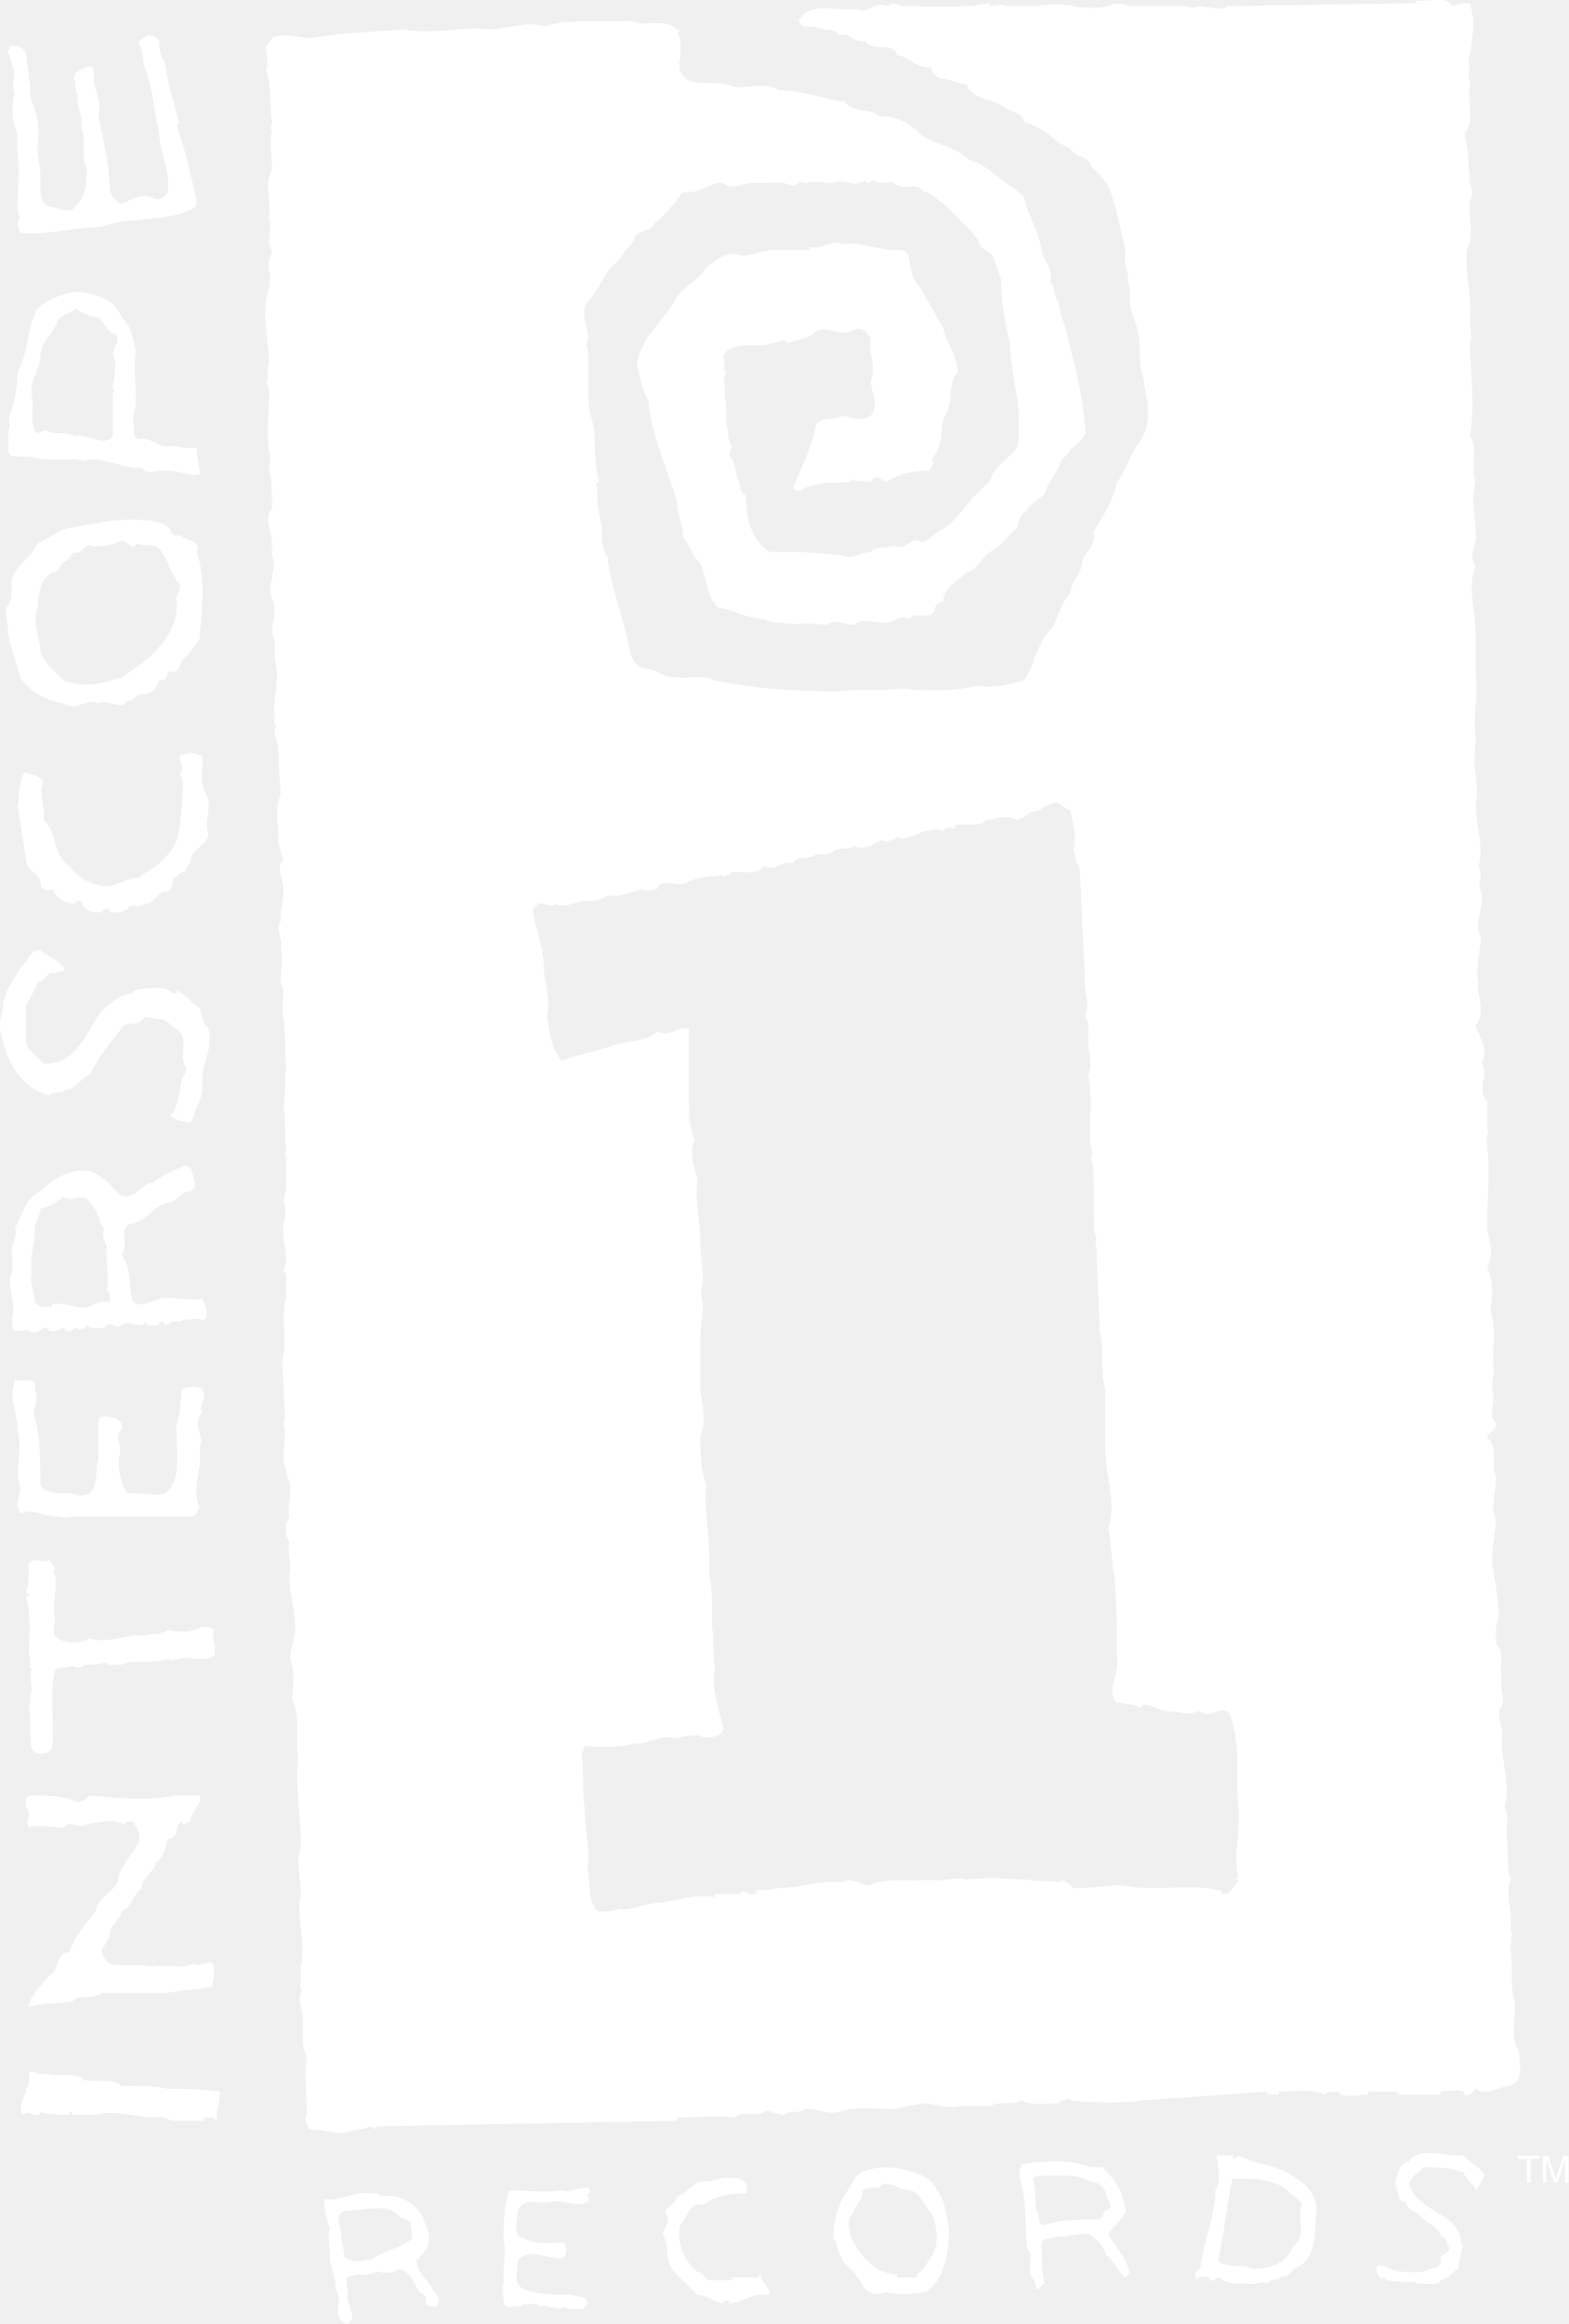
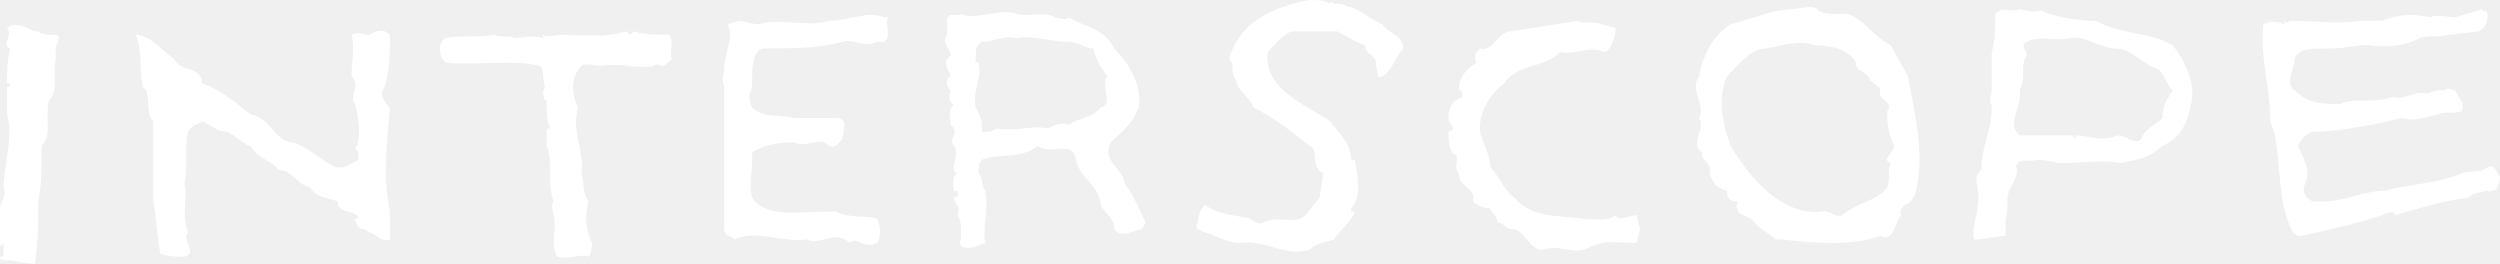
- <svg xmlns="http://www.w3.org/2000/svg" id="Layer_1" version="1.1" viewBox="0 0 270 400">
+ <svg xmlns="http://www.w3.org/2000/svg" id="Layer_1" version="1.1" viewBox="0 0 358.91 37.87">
  <defs>
    <style>
      .st0 {
        fill: #fff;
      }
    </style>
  </defs>
-   <g id="g54">
-     <g id="g35">
-       <path id="path10" class="st0" d="M61.25,391.49h-.49.49ZM122.52,326.51h-.49.49ZM126.49,325.52h-.49.49ZM70.72,385.5c.51-.51,0-2.01,0-2.5,0-1-.99-1-1.99-1.51-2-2.49-5.97-.98-8.96-.98-1,0-1.49.48-1.49,1.49s.49,2.01.49,2.98.51,2.52.51,3.5c1,.51,1.97,1.01,3.48.51h1c2-1.49,4.97-2.01,6.96-3.5M160.36,380.99c-1.47-1.49-1.97-3.98-3.96-3.98-1.5,0-2.5-1.51-4.5-1.01-.49.51-.49,0-.49.51-1.02,0-2,0-3,.5.5,1.48-1.5,2.49-1.5,3.98-1.49,1.01-.49,2.5-.49,4,1.49,3,3.97,6.5,8.47,6.5h-.5v.51h3.48v-.51h-.49c1,0,1.99-1.49,2.5-2.49,1.97-2.01,1.49-6,.47-8.01M18.92,224.03c0-1.01,0-1.51-.49-2.02.49-2.98-.49-4.97,0-7.48-.49-.99-1-1.99-.49-3-1-.99-1-3.5-2.5-4.49-.5-2.01-2.98,0-4.49-1-1.5,1-1.99,1.51-3.99,1.99,0,1.01-.97,2.51-.97,3.5,0,3-1,5.01-.51,7.5-.49,2.01.51,2.98.51,5.01.97,1.49,1.97.5,2.97,1.01v-.51c1.99-.5,3.49.51,5.48.51,1.5,0,1.99-1.01,3.5-1.01h.97ZM190.25,377.01c-.49-.5-1-1.51-2.49-1.51-2.49-1.49-5.98-1-9.47-1h.51c-.51,0-1,.48-1,.48.49,2.02.49,4.01.49,5.52,1,.48,0,2.49,1.5,2.49,2.49-1,6.48-1,9.45-1,.51,0,.51-1.01,1-1.49,2-.51,0-2.02,0-3.5M224.13,379.5c0-.5-1.99-1.99-2.49-2.49-2.5-2.02-5.49-2.02-8.48-2.02h.5-1.5c-.97,4.01-1.49,10-2.49,14.02,1,1.51,3.99.5,5.97,1.51,3.01,0,6-1.01,6.98-4.01,2.5-1.51.49-5.01,1.5-7M30.87,100.56c-1.97-2.5-1.97-4.99-3.97-6.5-1.5-.5-2.49,0-3.5-.5-.49,1.49-1.49-.51-2.48-.51-2,1.01-3.49,1.01-4.97,1.01-1.5-1.01-1.5,1.51-2.99,1-.5,0-1,.99-1.5,1.49-1.49.51-.98,2.01-2.49,2.01-2,.99-2.49,4-2.49,6-1,2.49.49,5.49.49,7.5.51,2.01,2.49,3.5,3.99,5.01,3.49,1.49,6.99.5,9.96-.51,4.98-3,9.96-7.5,9.47-12.99-.5-1.01.99-2.01.49-3M213.16,323.51c-1,0,0-.51,0-.51-1-3.98.5-7.98,0-11.97-.49-4.51.5-11.01-1.49-16-1-1.49-2.49,0-3.97,0-.5,0-1.02-.5-1.5-.5-1,.5-2.49.5-3.99,0-1.98.5-3.99-1.51-5.96-1h.49c-.49.5-1,.5-1,0l-3.48-.51c-2-1.97.5-4.99,0-7.5,0-5.49,0-9.98-.5-14.51-.5-2.98-.5-5.99-.99-7.96,1.49-4.53-.51-9.02-.51-14.01v-9.98c-1-3.02,0-6.52-1-10.02,0-4.49-.49-10-.49-14.5-.5-.48,0-1.51,0-1.51-.5-.98-.5-1.99-.5-2.98v-6.5c0-.5-.5-.5,0-.5,0-1.01,0-2.51-.5-3.5,0-.5.5-1.01,0-1.99v-.51c-.49-3.48.5-8.01-.49-11.99.98-2.01,0-4.01,0-6,0-1.49.49-2.98-.5-4,.99-2.49-.5-5.01,0-7.5-.5-5.49-.5-12.51-1-18.49-1-1.01-.5-2.01-1-2.5.5-2.5,0-4.51-.49-7l-2.5-1.51c-1.49.5-2.49,1.01-2.97,1.51-2,0-2.49,1.51-3.99,1.51-1.49-1.03-3.49,0-4.97,0-1.5,1.49-3.48.5-5.49.98v.51c-.49,0-1.49-.51-1.97.5-.51-.5-2.02,0-2.02-.5v.5c-1.97-.5-3.96,1.99-5.96.99-.5.51-1.98,1-2.49.51-1.5.48-2.99,1.99-4.99.99-.49,1-2.49,0-3.48,1-.5.5-2,.5-2.99.5-.98,1-2.98,0-3.99,1.51-1.98-.51-2.98,1.48-4.97.5-1,1.49-3.49.98-5.48.98-.49.51-1.49,1.03-2,.51-.49.51-1.97,0-2.97.51-2.01,0-2.99,1.49-4.98,1-1,0-2.49-.52-3,.98-.5,0-1.49.51-2.48,0-2,.51-3.99,1.51-5.97,1.01-1,.99-2.5.99-3.99.99s-3.48,1.49-4.98.51c-.98.98-2-.51-3,0,0,0-.49.5-.99.98.5,3.52,1.99,6.5,1.99,10.5-.49,0,.5.51,0,.51.5,2.49,1.02,5.51.5,7.5.51,2.5.51,5.01,2.49,7.51,2.49-1.01,5.97-1.53,8.48-2.5,2.48-1.01,5.98-.51,7.96-2.5,2.49,1,3.49-1.01,5.49-.51v11.99c0,2.01,0,5.01.98,7.01-.98,2.49,0,5.01.49,7-.49,4,.51,7.5.51,11.01,0,2.99,1,5.99,0,8.47,1,3,0,4.49,0,7.5v9.5c.5,3,1,5.51,0,7.51,0,2.49,0,5.99,1,8.49-.5,3.5.5,7.98.5,11.49v3.98c.49,2.02.49,3.52.49,5.03v4c.5,2.49,0,5.01.5,7-.5,4.01.5,6.5,1.5,10.5-.51,1.49-2,1.49-3.49,1.49-1.5-1.01-4.49.5-5.98,0-2.5,0-4.48,1.51-5.99,1-2.48,1.01-5.96.51-8.45.51,0,.5-.51.99-.51,1.99.51,2.5,0,6,.51,8.51,0,4,1,7,.5,10.48.5,2.51,0,6.5,1.99,7.51.5,0,2.49,0,3.49-.5,1.99.5,3.99-1,6.98-1,3.48-.51,5.46-1.51,9.45-1.01v-.5h4.5v-.5q1,0,1.49.5h-.49,1.49v-.5c1-.5,2.5,0,3.48-.5,3.99,0,7.96-1.51,11.47-1.01,1.49-1.01,3.48.51,4.48.51,3.49-1.53,6.98-.51,10.47-1.01,1.49.5,4.46-.51,6.48,0,3.96-.51,7.47,0,10.44,0,1.49.5,3.49,0,5.48.5.51-1.01,2,.51,2.49,1.01,2.99,0,5.99-.5,8.47-.5,4.5.99,9.96,0,14.95.5l2,.5v.5h1c.49-.5,1.49-1.49,1.98-2.5M19.92,67.06h-.49c0-1.99.99-4,0-5.99,0-1.49,1.49-2.5.49-3.5-1.49-.51-1.97-2.01-2.97-3-1.5,0-2.5-.5-3.99-1.49-1,.99-2,.99-2.99,1.97-.51,2.01-3,4.01-3,6.02,0,2.49-1.97,4.49-1.49,6.98.51,2.01-.49,4.01.51,6,.49,1.01.97,0,1.97,0,1.49,1.01,2.99,0,4.99,1.01,1.99-.51,4.99,1.99,6.48,0v-7.51l.49-.5ZM37.85,360.01c0,1.49-.5,2.98-.5,3.98,0,.5,0,1.01-.5,1.01v-.51h-1.99l.49.51h-5.46c-.99,0-1.5-1.01-2.99-.51-2.99,0-7.47-1.49-10.47-.5h-3.97s0-.48-.5-.48v.48c-1.49,0-3.48,0-4.99-.48-.49,1.49-1.97-.51-2.97.48-.99-1,0-3,.5-3.98v-.51c.5-.48.5-1.49.5-2.5s1.49,0,1.97,0h1.51c2.48.51,4.48-.48,5.96,1.01,2.5.5,4.99-.5,6.48,1.01,3.5,0,5.48,0,7.98.48,2.99,0,5.97,0,8.96.51M75.2,397.02c-.5,0-1.5,0-1.98-.51.49-1.51-.51-1.51-1.02-2.01-.97-1.49-1.49-3.5-3.48-3.98-.5,0-1,.98-2,.48,0,.5-.97,0-1.97,0-.5.5-2,.5-3.5.5-.49.51-.98,0-1.49.51-.49,1,.51,2.49,0,2.98,0,2.02,2,4,0,5.01-2.99-1.01-.49-4.01-1.99-6,0-2.51-1-4-1-6,0-1.49-.49-3,0-4.49-.49-1-.98-3.5-.98-5.01,2.97.51,4.97-1.48,7.96-.98h1.49v.5c3.49-.5,5.99,1,7.48,3.48.51,1.51,1.5,3,.99,4.51,0,1-.99,1.99-1.99,3,0,1.99,1.5,3,2.5,4.49.49,1.49,1.97,1.49.98,3.52M36.85,338.52c0,.98,0,2.49-.49,3.48-2.99.51-4.99.51-7.47,1.01h-11.47c-1,1-2.99.48-4.48,1l-.5.5c-2.5.51-4.98,0-7.47,1,0-2.01,2.49-3.98,3.49-5.49,1.99-1.01.97-4.01,3.48-4.01,1-2.99,2.99-4.99,4.48-6.98.51-3,3.99-3.5,3.99-6.02.5-1.97,2.49-3.98,3.49-5.99.5-1.51-.51-2.49-1-3.5-.49,0-1.49,0-1.49.5-1.5-.99-4.48-.5-6.48,0-1.5,1.01-2.49-.99-3.99.51-1.99,0-3.99-.51-5.96,0-.5-1.01,0-1.51,0-2.52-.5-.98-1-1.97,0-2.99,2.49,0,5.96,0,7.96,1.01,1,.48,1.99-.51,2.49-1.01,5.48.5,9.95,1.01,14.95,0h3.99c.49,1.49-1,2.01-1,2.99-.51.51-.51,1.01-.51,1.01,0,.5-.97.99-1.49.99v-.5c-1.49.5-.5,3.02-2.48,3.02-.51,1.49-.51,2.98-2,3.98-.5,2.01-2.49,2.49-2.49,4.51-1.5.99-1.5,2.98-3.5,4,0,1-1.49,1.99-2,3.48,0,1.51-.97,2.01-1.49,3.5.51.51.51,1.51,1.49,2.01,2,.51,4.99,0,7.48.51,1.99-.51,4.48.48,6.98-.51,1,1,2.99-1.49,3.48.51M101.61,377.01c0,.5-.5.5-.5.5,0,.5.5.98,0,1.49-2,.99-4.49-.51-6.46,0-2.02.5-4.49-1-5.49,1.51,0,1.49-1,3.98.5,4.48,2.49,1.51,4.99,1.01,7.48,1.01.49,1,.49,1.51,0,2.49-.51.51-1.5,0-2.49,0-2.02-.5-3.99-.98-5.49.51,0,1.99-1,4,1,4.99,2.48.99,5.48.99,8.47.99.49.5,2.49,0,2.49,1.51-.5.51-.5.99-1,.99-1-.48-1.98.51-2.97-.48-1.5.99-2.49-.51-4.5,0,0-1.03-1.97,0-2.48-.51,0,.51-1.5.51-2,.51-.98.48-1.49-.51-1.49-1.03,0-1-.5-1.99,0-2.98v-2.01c0-1.99.5-3.48,0-5.49,0-2.5,0-6,1-8.49,2.99,0,5.96.5,8.96,0,1.5.5,3-.5,4.49-.5l.5.5ZM36.85,285.03c-1.99.99-3.99,0-5.98.48,0,0-1.49.51-1.97,0-2.5,1.01-5.5,0-7.98,1.01h-2.49v-.5c-1,.5-2.49.5-3.99.5,0,.5-1,.5-1.49.5,0-.5-1.5,0-2,0s-.99,0-1.5.5c-.97,3.98,0,9.5-.49,13.5l-.49.5c-1,.5-2.49.5-3-.5-.49-2.01,0-4.51-.49-7,.49-1.01,0-2.01.49-2.98,0-.52-.49-2.52,0-4.01h-.49c.49-.5,0-1.99,0-2.5,0-3,.49-6.5-.5-9.5l.5-.5-.5-.5c.5-1.51.5-3.5.5-4.99,1-1.01,1.97,0,3.49-.5.49.5.97,1,.97,1.49-.49.98,0,.98,0,.98.51,2.52-.49,5.03,0,7.53,0,1-.49,2.49,0,2.98,1.5,1.51,3.99,1.51,5.99.5,3.48,1.01,6.47-.99,9.47-.5,1.49-.5,2.48,0,3.99-1,1.97.5,3.97.5,5.96-.5.49,0,1.5,0,1.99.5-.49,1.49.49,2.5,0,4.51M132.5,394.99c-3.5-.5-4.5,1.51-7.49,1.51h.51v-.51h-1.51v.51-.51h.51v.51c-2-.51-2.99-1.51-4.5-1.51-1.47-1.99-4.48-3.5-4.96-5.99-.49-2.01,0-3-1-4.51.51-1.49,1.49-1.99.51-3.5,0-1.49,1.97-1.49,1.97-2.99,2.01-.5,2.99-3.02,5.49-2.5,1.49-.51,5.48-1.49,6.48.5v1.51c-2.99,0-5.49.5-7.48,1.99-2.49-.5-2.49,1.99-3.99,3.5-.5,3,.5,6,2.97,7.99.51,0,1.51,1.01,2.02,1.49h3.97c0-.48-.49-.48-1-.48h5.48s0-.51.51-.51c0,1.51,1.51,2.01,1.51,3.5M34.86,243.02c-2,2.01.49,4.49-.49,6,.49,4-1.51,7.5,0,10.52-.51.46-.51,1.49-1.51,1.49H12.46c-1.5.48-1.5,0-2.5,0-2.49,0-4.49-1.49-6.48-.51l-.49-1.49c0-1,.49-2.01.49-3-1-3,.5-7-.49-10,0-3-1.51-5.49-.51-7.99v-.5c1,.5,3.99-1.01,3.5,1.51.97,1.97-.51,3.48,0,4.99.97,3,.97,7.99.97,11.49.51,1.49,3,1.49,4.49,1.49h1.01c.98.5,1.98.5,2.98,0,1.5-1.49.99-4,1.5-6v-5.99c0-2.01,1.97-.99,2.97-.99.5.5,1.5.99,1,1.99-1.49,1.49.5,3-.5,4.99,0,2.52.5,4.51,1.49,6h1c2,0,3.49.5,5.48,0,2.99-1.99,2-7,2-10.5v-1.49c.99-2.01.49-4.01.99-5.99,1.49-.51,2.49-.51,3.49,0,1,1.97-1,2.98,0,3.98M163.36,383.5c0,3.5-.5,6.5-1.99,8.99-.5.51-1.02,1.51-2,2.01-2.49.5-4.98.5-6.96,0-.99.5-2.5.5-3.5-.5-.5-1-2-3-2.49-3.48-2-1.51-2-3.52-2.99-5.52,0-2.98.99-5.99,2.5-7.98l1.49-2.5c1.99-1.49,3.99-1.49,5.96-1.49,3.01.48,6.49,1,7.98,4,1.49,1.99,1.49,4.48,1.99,6.48M194.24,390.51c.49.48,0,.98-.49,1.49-1.5-1.01-2-3-3.5-4.01,0-1.49-1.99-3-2.97-3.5-2.5,0-3.49.5-5.49.5-.98.51-1.98,0-2.49,1.01,0,3,0,4.51.51,7-.51,0-.51,1-1.5,1,0-.5,0-1-.49-1.99-1.49-1.01.49-3.52-1-5.01-.49-4,0-7-.99-11-.5-1.49-.5-1.99,0-3.5,3.48-.52,7.97-1,11.95.51h2c1.99,1.97,3.48,4,3.99,7.5-.51,1.49-2,2.49-2.99,3.98.99,2.01,2.99,4,3.48,6.02M35.35,227.02c-.49,0-.49.51-.97,0-1.51,0-3,0-3.5.51-1.49-.51-1.49.51-2.49.51,0,0-.49-.51,0-.51h-1v.51c-.49,0-1.99.48-2.48-.51-.5,1.49-2.49-.51-3.99.51-1,.98-2-1.03-2.97.48-1,0-2,.5-3-.48,0,.48-.99.98-1.99.48-.5.5-1.5,1-2,0-.49,0-1.99,1.49-2.99,0-1,0-1.97,1.49-2.97.5h-1.99c-1.51,0-.51-1.49-1-2.01,1-1.97-1-5.99,0-7.99.49-1.49-.51-4,.49-5.49,0-.51.51-1.49,0-2.01,1.5-2.49,1.5-4.99,4.48-6.5,2-1.99,4.99-3.98,8.48-3.5,2.5,1.01,3.48,2.52,4.98,4,2.49,1.51,3.99-1.99,5.97-1.99.99-1,3.5-2.01,5.5-3l.97.51c0,.98,1.51,3,0,3.98-1.99,0-2.48,2.01-3.97,2.01-2.5.51-3.5,3-5.99,3.5-2.99.5-.49,3.52-1.99,5.49,1.99,2.51.99,5.52,1.99,8.01.49.5,1.5.5,2,.5,0-.5,1.99-.5,2.48-1,2.5-.51,5.48.5,7.48,0,.49,1.51,1,1.99.49,3.48M209.18,392.49h-.98v-.48h.98v.48ZM226.62,380.51c-.51,2.98.49,8.49-3.99,10-.49.98-1.49,1.49-2.49,1.49v.48c-.5-.48-1.49,0-1.99.51-1.49-.51-2,.5-3.49,0h-2.5c-.49,0-1.49-.51-1.97-.51v-.48c-1.5.48-2.49-.51-3.99,0v.48c-.51-.48-.51-1-.51-1,0-.5,1-.98,1-1.49.51-4.49,2.5-8.51,2.5-12.99,1-1.51.49-3,.49-4s-.49-2.02,0-2.02h3q-.51,0-.51.51h.51l.49-.51c2.99,1.51,5.49,1.51,8.48,3.02,2.49,1.49,4.97,3,4.97,6.5M35.86,177.03c.99,4-1.49,6-1,10.02,0,1.97-1,3-1.49,4.97-.51,1.01-.51,1.53-1.49,1.01-1.02,0-2-.5-2.5-1.01,1.49-1.97,1.49-4.49,1.99-6.48.51-.5,1-1.49.51-1.99-1.02-2.01.49-4.51-1.02-6l-2.49-2.01-3.48-.5c-1,1.99-3.49.5-3.99,1.99-2,2.5-3.97,5.01-5.48,8.01-1.49.5-2.49,2.49-3.99,2.49-.98,1.01-2,0-2.97,1.01-5.48-1.49-7.48-6.5-8.47-11.51,0-.98,0-1.99.51-3-.51,0,0-.5,0-.5,0-.48,0-1.49.49-2.01,0-1.49,2-3.48,2.49-4.99,1.5-1,1.5-2.99,3.48-2.99,1,1,3,1.51,3.99,2.99.5,1.01-.99.5-1.5,1.01-1.49-.51-1.49,1.49-2.97,1.49-.49,1.49-1.49,3-1.99,4.01v6.48c.5,1.49,1.99,2.5,2.99,3.5v-.48.48c5.48.51,7.47-5.49,9.95-9.01,1.49-.98,2.99-2.99,5.48-2.99v-.51c2.49-.5,5.48-.98,6.98.51h.5v-.51c1.5.51,2.48,2.02,3.99,3,.49,1.51.49,2.52,1.49,3.5M255.51,374.51c-.5,1-1.02,2.01-1.5,2.5,0-1.01-1.99-2.02-1.99-3-2-1-4.99-1-6.97-1-.99,1-2.48,1.97-2.48,2.98,1.49,4.99,8.45,4.51,8.96,10,.5,1-.5,3-.5,4.51-1,.48-1.49,1.49-2.97,1.97-.51,1.01-3,.51-3.99.51-1.49-.51-3.49,0-4.97-.51h-1,.5c0-1-.5,0-1-.48-.5-.51-1-1.01-.5-2.01,1.01-.5,2.48,1,3.98,1s3.49.5,4.99-.48c.98,0,2-.52,2-1.51-.51-1.01,1.49-1.01,1.49-2.01-.5-.5-.5-2.01-1.49-2.01-.51-1.99-2.49-1.99-3.99-4-.51-.48-2-.48-2-1.99-1.99,0-1-1.99-1.99-3,.5-1.49.5-3.5,2.5-4.01,1.49-2.49,5.48-.99,7.96-.99h1.5c1.01,1.51,2.99,2.02,3.5,3.52M35.86,143.55c0,2.01-3,2.5-3,4.49,0,1.01-.97,1.01-.97,1.99-1.02,0-1.5,1.03-2,1.03,0,1-.5,1.97-.99,2.49-2-.51-2,2.01-3.99,2.01-1,.98-2.49-.51-3,.98-.99.51-1.99.51-2.99.51-.49-1.49-.97,0-1.97,0-.51,0-2.5,0-2.99-2.01-.51,0-1,0-1,.51-2,0-2.99-1.01-3.99-2.52-1,.51-1.49,0-2-.48.51-2.01-2.48-2.52-2.48-4.51-.5-3-1-6.48-1.49-9.5.49-.99,0-2.49.49-3.48l.5-2.01c1,0,2.97.5,3.49,1.49-1,2.5.49,4.51,0,6.52,2.49,2.49,1.49,5.99,4.48,7.99,1.49,2.01,3.99,3.5,6.48,3.5,1.49,0,3.48-1.49,5.48-1.49,1-1.03,3.48-2.01,4.48-3.52,2.99-2.5,2.49-6.48,2.99-10,0-1,.51-3-.5-4.49,1.02-.5,0-2.01,0-3l1.99-.5,2,.5c0,2.5-.49,4.49.49,6.5,1.5,2.5-.49,4.51.51,7M34.38,110.05c-1,1.01-1.51,2.5-3,3.5-.5,1.01-.5,2.5-2.48,2.01,0,.5,0,1.51-1.51,1.51-.49,1.49-.99,1.99-2.48,2.49-1.51-.5-2,1.51-3,1.01-.99,1.99-3.48-.51-4.96.5-2-1.01-3.99,1.49-5.99,0-2.99-.5-5.96-2.01-7.47-4.51-.49-1.99-1.49-4.49-2-7,0-1.01-.49-3.5-.49-4.48,0,0,0-1.03.49-1.03.51-.98.51-1.97.51-2.98-.51-3,2.99-4.51,4.48-7.5l4.48-2.49c5.48-1.01,11.47-2.52,16.94-1.01,1,.5,1.49,1.01,1.49,1.49,1,1.01,1.49.5,1.49.5,1.02.99,3.99.99,2.99,3,1.49,4,1,10.02.51,14v.99h0ZM34.38,81.57c-1.51.48-3.5-.51-4.99-.51-2-.5-3.99.99-4.97-.5-3.5,0-5.49-1.49-8.97-1.49h-.5c0,.5-1.5,0-1.99,0h-5.48c-1.49-.51-3.49-.51-5.48-.51-1-.99-.51-1.49-.51-2.98-.49-1.01.51-1.99,0-3.5,1-2.5,1.51-5.51,1.51-7.99,1.99-3.52,1.49-7.51,3.48-11,2.49-2.01,5.98-3.5,8.96-2.52,2.5.51,4.48,1.51,5.48,4.01,1.99,1.99,1.99,4,2.48,5.99-.49,2.5,0,6,0,8.49,0,1.01-.49,2.01-.49,3.5.49,1.03-.49,2.52,1,3.02,1-.5,2.49.5,3.48,1,1.51.5,3,0,3.99.5h2.49c0,1.49.51,3.02.51,4.51M261.47,353c0,2.01,1,5.01-1.49,6.02-1.99,0-3.99,1.97-5.98.48-.5.51-.98,1.49-1.99,1.01v-.5c-1.5-.51-2.98,0-3.97,0v.5h-7.48v-.5h-4.99v.5c-1.49,0-3.48.48-4.98,0,0,0,.5-.5-.5-.5-.51,0-1.99,0-1.99.5-2-1.01-5.96-.5-7.96-.5v.5h-2.49.5v-.5l-21.42,1.49h-.49.49c-2.97.5-8.47.5-12.44,0,0-.51-.5,0-1.49,0l-.51.5c-1.99,0-4.97.5-6.47-.5-1.51,1-3.49,0-5.49,1h-5.48c-1.49.5-4.49-.5-5.96-.5l-4.99.99h-.5c-2.99,0-6.48-.5-8.96.51-1.97.48-3.98-.51-4.96-.51h-1c-1,1-2.49,0-3.48,1-1.51,0-2.49-1-3.5-.48-1.49.98-3.97-.51-4.99.98-2.49-.5-6.48,0-9.96,0v.51h.5l-52.29.99c0,1.01-.5,0-1,0-1,.52-2.99.52-3.99,1.01-1.99.48-3.97-.5-6.48-.5-.49-1-.99-1.51-.49-2.52,0-3.48-.5-7,0-9.98-1.5-3,0-5.51-1-8.51,0-.48-.5-1.49,0-2.49.5-.5-.5-1.01,0-1.49v-3c1-4.51-.99-8.51,0-12.51,0-2.5-.99-6,0-7.99,0-5.01-.99-10-.5-15.51-.49-3.5.5-7-1-9.98,0-2.01.51-4.01,0-6-.99-1.49.51-4.01.51-6,0-3.02-1-6.5-1-9.52.49-1.47-.5-3.98,0-5.47,0-.51-1-1.51-.5-2.49-.5-.51.5-1.53.5-2.01-.5-2.52,1-5.01-.5-7.02,0-.99,0-1.49-.5-1.99v-1.01c0-1.99.5-3.98,0-5.99.5-2.01,0-4.01,0-5.99s-.49-4.01,0-6c.5-3.02-.49-6.5.5-10.02-.5-1.48.5-2.99-.5-4.49,1-1.99,0-4,0-5.51-.49-2.49,1-3.98,0-5.99.5-2.01.5-5.01.5-7,0-1-.5-1.51,0-2.01-.5-2.5,0-4.99-.5-7.5.5-2.5,0-4.99.5-6.98-.5-2.52,0-5.01-.5-8.01-.49-2.49.5-4.49-.49-6.5,0-2.01.49-3.98,0-6,.49-1.49-1-2.98,0-4.48,0-2.51.49-3.52.49-5.52s-1.49-3.5,0-4.99c-.49-1-.49-1.99-1-3,.51-1.99-.49-3.98,0-6.5,0-.5.51-1.49.51-2.49-.51-3,0-7-1-9.5v-1c.49-.5-.5-1.49,0-2.5-.5-2.49,1-5.99,0-9.5v-1.99c0-.5,0-1.51-.5-2.5,0-2.01.99-3.98,0-5.99-1-2.01.99-5.01,0-7.5v-2.01c0-2.01-1.49-4.49,0-5.99v-.51c0-1.51,0-4.49-.5-6.5,0-.99.5-2.01,0-2.49-.5-3.52,0-7.02,0-10.52,0-.5,0-1-.5-1.49.5-.99,0-2.5.5-3.5,0-4-1.5-8.49,0-12.99,0-.51.5-.51,0-.51.5-2.01-.5-3,0-4,0-.5.5-1.49.5-2.01-.5-.5-.5-1.49-.5-1.99.5-.5,0-.5,0-.5,0-1.01.5-1.49,0-3,.5-2.5-.99-5.51.5-8.51,0-1.99-.5-4,0-6.48-.5-.51,0-1,0-1.51-.5-2.5,0-5.99-1-8.99.5-1.01,0-2.5,0-3.5-.49-.51.5-1.01,1-2.01,1.99-.99,4.48,0,6.98,0,4.96-.99,10.45-.99,15.43-1.51,5.48,1.01,9.45-.5,14.95,0,2.99,0,6.48-1.49,9.45-.5,4.49-1.49,9.97-.48,14.95-.99l1.49.51c2.49,0,4.99-.51,6.48.98,0,0,1,0,0,.51,1,1.49.5,3.5.5,5.01h-.5c1,.48,0,.48.5.48-.5,1.01.5,2.01,1,2.5,2.49,1.51,5.48,0,8.45,1.51,2.5,0,5.49-1.01,7.48.48,4.49,0,7.47,1.49,11.46,2.01,1.49,2.01,4.48.99,5.99,2.5,2.97,0,4.98.99,6.96,3,2.49,1.99,5.96,1.99,8.47,4.49,3.48,1,4.97,3.5,7.96,5.01,0,.48,1,.48,1.5,1.49.49,3,2.49,5.49,2.97,8.99.51,0,0,0,0,.51,1,1.99,2,3,1.5,4.97.98,1.03.5,2.52,1.49,3.52,0,1.49.51,2.5,1,4.01,1.49,5.99,2.99,10.98,3.49,17.5.5,1.49-1,2.49-2,3.48-.49,0-.98,1.49-1.97,2.01-.51,1.99-2.5,4-3,5.99-.99,1.01-2.99,2.01-2.99,3-1.99.5-.99,3.02-2.5,3.5-1.49,1.49-2.48,3-3.97,3.5-1.49.99-1.99,3-3.96,3.5-1.51,1.51-3.99,2.5-3.99,5.01-.51,0-1.5.48-1.5,1.51-.98,1.97-3,0-4.47,1.49-1.02-.51-2.01,0-3.01.48-1.97.51-3.97-.48-5.48,0-1.97,1.49-3.49-.99-5.46.51-2.01,0-3.99-.51-5.49,0-1.49-.51-3.99,0-5.48-.99-2.97,0-4.99-1.49-7.96-2.01-1.99-2.01-1.99-5.51-2.99-7.5-1.5-1.49-1.98-3.5-2.99-4.49,0-2.5-1-4.01-1-6.02-1.49-5.49-4.48-11.48-4.97-17.5-.99-1.99-1.5-3.98-1.99-6.48,1-4.99,4.99-7.51,6.96-11.49,1.5-2.01,3.99-3,4.99-5.01,1.49-.99,3.48-3,5.98-2.01,2.49,0,3.49-.99,5.96-.99h5.99v-.5c1.97.5,3.97-1.49,5.48-.48,3.48-.51,5.46.98,9.45.98.5,0,2.01,0,2.01,1.51.48,2.01.48,3.5,1.98,5.01,1.5,2.49,2.49,4.49,3.99,6.98.49,2.5,2.48,5.01,2.48,7.51-1.99,2.49-.5,5.49-2.48,7.99-.51,1.99,0,4.99-2.02,7,.51.5,0,1.49-.47,1.99-3.01,0-4.99.51-7.48,2.01-.5-.5-2.01-1.49-2.5,0-1.49-.5-2.48,0-2.99-.5l-.97.5c-2.5,0-4.99,0-7.48.99,0,0-1,.99-2.01,0,1.5-3.5,3.5-7.5,3.99-11,1.5-1.49,3.49-.51,4.49-1.49,1.97.5,3.48.98,4.96,0,1.51-2.01,0-4.01,0-6,1-2.5-.49-4.49,0-7.51-.99-1-1.49-1.97-3.48-1-2,1-3.49-.98-5.98,0-.5,1-2.98,1.51-4.97,2.01-.49-1.01-1.5,0-2.5,0-2.49.99-6.48-.5-8.45,2.01,0,.99.49,1.99,0,2.49.49.51.49,1,0,1.51.49,1.99,0,2.98.49,4.49v3.5c.51.99,0,2.5,1,4,0,0-.49.5-.49,1.49.97.51.97,2.5,1.49,4.01.5.5,0,1.49.99,2.49.51,0,.51,2.01.51,2.01,0,2.49.97,5.99,3.99,7.99h5.46l6.98.51c1.97.98,2.97-.51,4.96-.51.5-1,2.5-.5,3.49-1h1c1.5.5,2.01-1.01,3.48-1.01,1.5,1.01,3-1.49,4.5-1.97,2.97-2.01,4.96-6.02,7.96-8.01,1-4,5.49-4.51,4.99-7.99.5-6.02-1.49-11-1.49-16-1.02-4.01-1.5-7.5-1.5-11-.5-1.01-1-3-1.5-4.01-.5-.99-2.49-.99-2.49-2.98-1-.5-1-1.51-1.97-1.99-1.51-1.51-2.5-2.52-3.99-4.01-1-.5-2.02-2.01-3.49-2.01-1.02-1.99-3.5,0-4.99-1.49-.99-.5-1.99.5-3.5-.5-.5,0-.98.99-1.49,0-2,1.51-3.49-.5-5.48.5-1.49,0-2.99-.5-4.97,0-.51-.5-1,0-2.01.5-1.98-.99-3.96-.5-6.46-.5-1.49-.5-3.5,1.49-5.48,0-2-.5-3.99,2.01-6.98,1.49-1.49,2.01-2.97,4.01-4.99,5.51-.49,1.51-3.49.99-3.49,3-1.49,1.49-2.48,3.5-3.96,4.49-1.5,2.01-2.5,4.49-3.99,6-1.49,2.01.5,4.49,0,7-.5,0,0,.51,0,.99.5,4.01-.5,8.51.99,13,.5,3,0,6,1,10h-.5c.5,1.49,0,3.48.5,4.99,0,1.01.5,2.01.5,3.02,0,1.97,0,3.48,1,4.97.5,5.01,2.49,9.5,3.49,14.5.49,2.01.49,3.52,2.49,4.51,2.48,0,3.99,2.01,5.96,1.49,2.01.51,4.49-.5,5.98.51,6.96,1.49,14.44,1.99,21.91,1.99,3.99-.5,7.48,0,10.96-.5,3.99.5,8.96.5,12.95-.51,2.49.51,4.99,0,7.98-.98,1.49-2.01,1.97-5.51,3.97-8.01,1.99-2.01,1.99-5.01,3.99-6.98,0-2.01,1.99-3.02,1.99-5.52.5-1.49,2.49-2.49,1.98-4.99,1.5-2.49,3.5-5.49,3.99-8.49,1.99-2.5,1.99-4.51,3.99-7,2.48-4,.99-7.5.49-11.51-.49-1-.49-2.49-.49-3.48,0-3.02-.51-4.99-1.51-7.51-.49-1.99,0-3-.49-5.01,0-1.97-1-3.48-.49-5.49-1-3.98-1.5-7.48-2.99-11-.51-.99-2-2.49-3-3.5,0-1.49-2.99-1.49-3.48-3-2.99-.99-3.99-3.5-7.96-4.49-.5-2.01-2.49-1.49-3.99-2.98-2-1.03-4.99-1.03-5.96-3.52-1.51,0-2.5-.99-4.5-.99-.99-.5-1.5-1.01-1.5-1.99-2.49.5-3.96-2.01-5.96-2.01-.5-2.5-4.49-.5-5.48-2.5-2,.5-2.49-1.49-4.49-.99-.99-1.51-2.99-.5-3.98-1.51-.98,0-2.49.5-2.98-.99,2-3.5,6.48-1.49,9.96-2.01,1.99,1.01,2.97-1.49,5.48-.48.99-1.01,1.49,0,2.99,0,4.46,0,9.45.48,14.43-.51v.51c1.5,0,2-.51,3,0h4.96c4.99-1.01,7.98.99,12.47,0,1.49-1.01,2.99,0,3.97,0h9.47c1,.48,2,0,2.49,0h-.49c1.99,0,3.99.99,4.99,0l32.86-.51-.51-.5c2.02.5,5.49-.99,6.48,1.01,1-.51,2-.51,3.01-.51.98,3.52.48,5.01,0,9.01-.5.5,0,1.49,0,2.01-.5,1.49,0,1.99,0,3.5-.5,1.97.98,5.99-1.01,7.99l.5.5h-.5c1.01,1.99.5,4.99,1.01,6.5-.5,1,.98,2.98,0,4.49-.5,2.5.98,4.99-.5,8.49-.5,4,.98,8.01.5,11.99,0,1.51.48,2.52,0,4.01,0,5.01.98,10.5,0,16,1.47,1.99,0,5.01.98,7.99-.98,3,0,5.49,0,8.49.49,2.01-1.49,4.01,0,6-1.49,3.5,0,7.51,0,11.49v7c.49,3.5-.5,7,0,11.01,0,1.99-.5,3.98,0,5.99,0,2.01.49,3.5,0,5.49,0,3.5,1.5,7.02.49,10.52,1.02,2.01-.49,3,.51,4.49.5,2.98-1.5,5.49,0,7.99-.51,3-1,5.49-.51,7.5-.49,2.49,1.5,4.99-.49,7.5.49,2.01,2.5,4,1,6.5,1.5,2.01-1,4.49.99,6.5v4.99c.51.51-.49,1.51,0,2.51.51,4.49,0,9.5,0,14,0,1.99,1.5,4.49,0,7,1,2.5,1,4.99.51,7.5.98,2.52.49,6.5.49,9.01.5,1.49-.49,3.5,0,4.99.5,2.01-1,4,.5,5.51,0,1.49-1.5,1.49-1.5,2.49,2,1.51.51,4.51,1.5,6.5,0,3-.98,5.01,0,7.5,0,2.5-.98,5.51-.5,8.51.5,3,1,5.51,1,8.51-.5.48-.5,1.99-.5,2.98-.5,0,.5.5,0,1,0,.51.5,1.03.5,1.03,1,1.49,0,3.48.49,5.47-.49,2.02,1,3.52-.49,5.51,0,1.99,1,3.48.49,4.99,0,3.5,1.5,7.99.51,11.51.99,1.99,0,4,.49,5.99,0,2.01,0,4.49.5,6.5-.99,3,.5,5.51,0,8.51.5,1,0,2.49,0,3.5.5,2.49,0,5.49.5,7.98.99,3.5-1,6.5.99,9.5M33.86,34.57c0,.5,0,1.01-1,1.49-3.97,2.01-10.44,1.51-13.95,2.5l-1.49.51c-4.97,0-8.96,1.49-13.95.99-.49-.99-.49-2.01,0-3h-.49c.49-.51,0-1.01,0-.51,0-3.98.49-6.98,0-10.48v-3c-1-2.5-1-4.51-.51-7-.49-.99,0-2.5,0-3.52l-1-3.48c-.49-.5.51-.5,0-1.01,1-.5,2.5,0,3,1.01l.5,4v.5c.49,1.51,0,2.5.49,4,1,2.01,1.49,4.49,1,7.5,0,2.01.49,3.5.49,5.01v1.49c0,1.49,0,3.5,1.51,4.01,1.49,0,3.48,1.49,4.48,0,1.99-2.01,1.99-4.01,1.99-6.52-.99-1.99,0-4.49-.99-7.48.49-2.01-1-3.02-.51-5.01l-.49-1.49v-1.01c-.5-.5,0-.99,0-1.51,1-.48,1.99-1.49,2.99-.98.49.98,0,2.49.49,3.5.51,1.97,1,3.48.51,4.99,1,4.49,1.97,8.99,1.97,12.99.51,1.01,1,1.51,2,2.01,1.5-.5,3.5-2.01,5.48-.99.99.5,1.99,0,2.5-1.01.49-4-1.51-6.98-1.51-10.48-.99-3.52-.99-7.5-2.48-11-.5-1.51,0-2.5-1-4.01,0-.99,1-.99,1.49-1.49,1,0,1.99.5,1.99.99v.5c.51,0,0,0,0,.5.51,1.01,0,1.51,1,2.52.51,3.98,1.5,6.98,2.49,10.48l-.49.51c1.5,3.98,2.48,8.49,3.48,12.99" />
-       <g>
-         <path class="st0" d="M261.28,371.58v-.54h3.75v.54h-1.57v4.09h-.62v-4.09h-1.57Z" />
-         <path class="st0" d="M265.6,375.67v-4.63h.89l1.31,3.92,1.31-3.92h.89v4.63h-.58v-3.94l-1.31,3.94h-.62l-1.31-3.94v3.94h-.58Z" />
-       </g>
-     </g>
-   </g>
+   <path id="path10" class="st0" d="M140.97,18.93c1.01,0,1.51,0,2.02-.49,2.98.49,4.97-.49,7.48,0,.99-.49,1.99-1,3-.49.99-1,3.5-1,4.49-2.5,2.01-.5,0-2.98,1-4.49-1-1.5-1.51-1.99-1.99-3.99-1.01,0-2.51-.97-3.5-.97-3,0-5.01-1-7.5-.51-2.01-.49-2.98.51-5.01.51-1.49.97-.5,1.97-1.01,2.97h.51c.5,1.99-.51,3.49-.51,5.48,0,1.5,1.01,1.99,1.01,3.5v.97h0ZM264.44,30.88c2.5-1.97,4.99-1.97,6.5-3.97.5-1.5,0-2.49.5-3.5-1.49-.49.51-1.49.51-2.48-1.01-2-1.01-3.49-1.01-4.97,1.01-1.5-1.51-1.5-1-2.99,0-.5-.99-1-1.49-1.5-.51-1.49-2.01-.98-2.01-2.49-.99-2-4-2.49-6-2.49-2.49-1-5.49.49-7.5.49-2.01.51-3.5,2.49-5.01,3.99-1.49,3.49-.5,6.99.51,9.96,3,4.98,7.5,9.96,12.99,9.47,1.01-.5,2.01.99,3,.49M297.94,19.93v-.49c1.99,0,4,.99,5.99,0,1.49,0,2.5,1.49,3.5.49.51-1.49,2.01-1.97,3-2.97,0-1.5.5-2.5,1.49-3.99-.99-1-.99-2-1.97-2.99-2.01-.51-4.01-3-6.02-3-2.49,0-4.49-1.97-6.98-1.49-2.01.51-4.01-.49-6,.51-1.01.49,0,.97,0,1.97-1.01,1.49,0,2.99-1.01,4.99.51,1.99-1.99,4.99,0,6.48h7.51l.5.49h0ZM4.99,37.86c-1.49,0-2.98-.5-3.98-.5-.5,0-1.01,0-1.01-.5h.51v-1.99l-.51.49v-5.46c0-.99,1.01-1.5.51-2.99,0-2.99,1.49-7.47.5-10.47v-3.97s.48,0,.48-.5h-.48c0-1.49,0-3.48.48-4.99C0,6.49,2,5.01,1.01,4.01c1-.99,3,0,3.98.5h.51c.48.5,1.49.5,2.5.5s0,1.49,0,1.97v1.51c-.51,2.48.48,4.48-1.01,5.96-.5,2.5.5,4.99-1.01,6.48,0,3.5,0,5.48-.48,7.98,0,2.99,0,5.97-.51,8.96M26.48,36.86c-.98,0-2.49,0-3.48-.49-.51-2.99-.51-4.99-1.01-7.47v-11.47c-1-1-.48-2.99-1-4.48l-.5-.5c-.51-2.5,0-4.98-1-7.47,2.01,0,3.98,2.49,5.49,3.49,1.01,1.99,4.01.97,4.01,3.48,2.99,1,4.99,2.99,6.98,4.48,3,.51,3.5,3.99,6.02,3.99,1.97.5,3.98,2.49,5.99,3.49,1.51.5,2.49-.51,3.5-1,0-.49,0-1.49-.5-1.49.99-1.5.5-4.48,0-6.48-1.01-1.5.99-2.49-.51-3.99,0-1.99.51-3.99,0-5.96,1.01-.5,1.51,0,2.52,0,.98-.5,1.97-1,2.99,0,0,2.49,0,5.96-1.01,7.96-.48,1,.51,1.99,1.01,2.49-.5,5.48-1.01,9.95,0,14.95v3.99c-1.49.49-2.01-1-2.99-1-.51-.51-1.01-.51-1.01-.51-.5,0-.99-.97-.99-1.49h.5c-.5-1.49-3.02-.5-3.02-2.48-1.49-.51-2.98-.51-3.98-2-2.01-.5-2.49-2.49-4.51-2.49-.99-1.5-2.98-1.5-4-3.5-1,0-1.99-1.49-3.48-2-1.51,0-2.01-.97-3.5-1.49-.51.51-1.51.51-2.01,1.49-.51,2,0,4.99-.51,7.48.51,1.99-.48,4.48.51,6.98-1,1,1.49,2.99-.51,3.48M79.97,36.86c-.99-1.99,0-3.99-.48-5.98,0,0-.51-1.49,0-1.97-1.01-2.5,0-5.5-1.01-7.98v-2.49h.5c-.5-1-.5-2.49-.5-3.99-.5,0-.5-1-.5-1.49.5,0,0-1.5,0-2s0-.99-.5-1.5c-3.98-.97-9.5,0-13.5-.49l-.5-.49c-.5-1-.5-2.49.5-3,2.01-.49,4.51,0,7-.49,1.01.49,2.01,0,2.98.49.52,0,2.52-.49,4.01,0v-.49c.5.49,1.99,0,2.5,0,3,0,6.5.49,9.5-.5l.5.5.5-.5c1.51.5,3.5.5,4.99.5,1.01,1,0,1.97.5,3.49-.5.49-1,.97-1.49.97-.98-.49-.98,0-.98,0-2.52.51-5.03-.49-7.53,0-1,0-2.49-.49-2.98,0-1.51,1.5-1.51,3.99-.5,5.99-1.01,3.48.99,6.47.5,9.47.5,1.49,0,2.48,1,3.99-.5,1.97-.5,3.97.5,5.96,0,.49,0,1.5-.5,1.99-1.49-.49-2.5.49-4.51,0M121.98,34.87c-2.01-2-4.49.49-6-.49-4,.49-7.5-1.51-10.52,0-.46-.51-1.49-.51-1.49-1.51V12.47c-.48-1.5,0-1.5,0-2.5,0-2.49,1.49-4.49.51-6.48l1.49-.49c1,0,2.01.49,3,.49,3-1,7,.5,10-.49,3,0,5.49-1.51,7.99-.51h.5c-.5,1,1.01,3.99-1.51,3.5-1.97.97-3.48-.51-4.99,0-3,.97-7.99.97-11.49.97-1.49.51-1.49,3-1.49,4.49v1.01c-.5.98-.5,1.98,0,2.98,1.49,1.5,4,.99,6,1.5h5.99c2.01,0,.99,1.97.99,2.97-.5.5-.99,1.5-1.99,1-1.49-1.49-3,.5-4.99-.5-2.52,0-4.51.5-6,1.49v1c0,2-.5,3.49,0,5.48,1.99,2.99,7,2,10.5,2h1.49c2.01.99,4.01.49,5.99.99.51,1.49.51,2.49,0,3.49-1.97,1-2.98-1-3.98,0M137.98,35.36c0-.49-.51-.49,0-.97,0-1.51,0-3-.51-3.5.51-1.49-.51-1.49-.51-2.49,0,0,.51-.49.51,0v-1h-.51c0-.49-.48-1.99.51-2.48-1.49-.5.51-2.49-.51-3.99-.98-1,1.03-2-.48-2.97,0-1-.5-2,.48-3-.48,0-.98-.99-.48-1.99-.5-.5-1-1.5,0-2,0-.49-1.49-1.99,0-2.99,0-1-1.49-1.97-.5-2.97v-1.99c0-1.51,1.49-.51,2.01-1,1.97,1,5.99-1,7.99,0,1.49.49,4-.51,5.49.49.51,0,1.49.51,2.01,0,2.49,1.5,4.99,1.5,6.5,4.48,1.99,2,3.98,4.99,3.5,8.48-1.01,2.5-2.52,3.48-4,4.98-1.51,2.49,1.99,3.99,1.99,5.97,1,.99,2.01,3.5,3,5.5l-.51.97c-.98,0-3,1.51-3.98,0,0-1.99-2.01-2.48-2.01-3.97-.51-2.5-3-3.5-3.5-5.99-.5-2.99-3.52-.49-5.49-1.99-2.51,1.99-5.52.99-8.01,1.99-.5.49-.5,1.5-.5,2,.5,0,.5,1.99,1,2.48.51,2.5-.5,5.48,0,7.48-1.51.49-1.99,1-3.48.49M187.97,35.87c-4,.99-6-1.49-10.02-1-1.97,0-3-1-4.97-1.49-1.01-.51-1.53-.51-1.01-1.49,0-1.02.5-2,1.01-2.5,1.97,1.49,4.49,1.49,6.48,1.99.5.51,1.49,1,1.99.51,2.01-1.02,4.51.49,6-1.02l2.01-2.49.5-3.48c-1.99-1-.5-3.49-1.99-3.99-2.5-2-5.01-3.97-8.01-5.48-.5-1.49-2.49-2.49-2.49-3.99-1.01-.98,0-2-1.01-2.97,1.49-5.48,6.5-7.48,11.51-8.47.98,0,1.99,0,3,.51,0-.51.5,0,.5,0,.48,0,1.49,0,2.01.49,1.49,0,3.48,2,4.99,2.49,1,1.5,2.99,1.5,2.99,3.48-1,1-1.51,3-2.99,3.99-1.01.5-.5-.99-1.01-1.5.51-1.49-1.49-1.49-1.49-2.97-1.49-.49-3-1.49-4.01-1.99h-6.48c-1.49.5-2.5,1.99-3.5,2.99h.48-.48c-.51,5.48,5.49,7.47,9.01,9.95.98,1.49,2.99,2.99,2.99,5.48h.51c.5,2.49.98,5.48-.51,6.98v.5h.51c-.51,1.5-2.02,2.48-3,3.99-1.51.49-2.52.49-3.5,1.49M221.45,35.87c-2.01,0-2.5-3-4.49-3-1.01,0-1.01-.97-1.99-.97,0-1.02-1.03-1.5-1.03-2-1,0-1.97-.5-2.49-.99.51-2-2.01-2-2.01-3.99-.98-1,.51-2.49-.98-3-.51-.99-.51-1.99-.51-2.99,1.49-.49,0-.97,0-1.97,0-.51,0-2.5,2.01-2.99,0-.51,0-1-.51-1,0-2,1.01-2.99,2.52-3.99-.51-1,0-1.49.48-2,2.01.51,2.52-2.48,4.51-2.48,3-.5,6.48-1,9.5-1.49.99.49,2.49,0,3.48.49l2.01.5c0,1-.5,2.97-1.49,3.49-2.5-1-4.51.49-6.52,0-2.49,2.49-5.99,1.49-7.99,4.48-2.01,1.49-3.5,3.99-3.5,6.48,0,1.49,1.49,3.48,1.49,5.48,1.03,1,2.01,3.48,3.52,4.48,2.5,2.99,6.48,2.49,10,2.99,1,0,3,.51,4.49-.5.5,1.02,2.01,0,3,0l.5,1.99-.5,2c-2.5,0-4.49-.49-6.5.49-2.5,1.5-4.51-.49-7,.51M254.95,34.39c-1.01-1-2.5-1.51-3.5-3-1.01-.5-2.5-.5-2.01-2.48-.5,0-1.51,0-1.51-1.51-1.49-.49-1.99-.99-2.49-2.48.5-1.51-1.51-2-1.01-3-1.99-.99.51-3.48-.5-4.96,1.01-2-1.49-3.99,0-5.99.5-2.99,2.01-5.96,4.51-7.47,1.99-.49,4.49-1.49,7-2,1.01,0,3.5-.49,4.48-.49,0,0,1.03,0,1.03.49.98.51,1.97.51,2.98.51,3-.51,4.51,2.99,7.5,4.48l2.49,4.48c1.01,5.48,2.52,11.47,1.01,16.94-.5,1-1.01,1.49-1.49,1.49-1.01,1-.5,1.49-.5,1.49-.99,1.02-.99,3.99-3,2.99-4,1.49-10.02,1-14,.51h-.99ZM283.43,34.39c-.48-1.51.51-3.5.51-4.99.5-2-.99-3.99.5-4.97,0-3.5,1.49-5.49,1.49-8.97v-.5c-.5,0,0-1.5,0-1.99v-5.48c.51-1.49.51-3.49.51-5.48.99-1,1.49-.51,2.98-.51,1.01-.49,1.99.51,3.5,0,2.5,1,5.51,1.51,7.99,1.51,3.52,1.99,7.51,1.49,11,3.48,2.01,2.49,3.5,5.98,2.52,8.96-.51,2.5-1.51,4.48-4.01,5.48-1.99,1.99-4,1.99-5.99,2.48-2.5-.49-6,0-8.49,0-1.01,0-2.01-.49-3.5-.49-1.03.49-2.52-.49-3.02,1,.5,1-.5,2.49-1,3.48-.5,1.51,0,3-.5,3.99v2.49c-1.49,0-3.02.51-4.51.51M330.43,33.87c-.5,0-1.01,0-1.49-1-2.01-3.97-1.51-10.44-2.5-13.95l-.51-1.49c0-4.97-1.49-8.96-.99-13.95.99-.49,2.01-.49,3,0v-.49c.51.49,1.01,0,.51,0,3.98,0,6.98.49,10.48,0h3c2.5-1,4.51-1,7-.51.99-.49,2.5,0,3.52,0l3.48-1c.5-.49.5.51,1.01,0,.5,1,0,2.5-1.01,3l-4,.5h-.5c-1.51.49-2.5,0-4,.49-2.01,1-4.49,1.49-7.5,1-2.01,0-3.5.49-5.01.49h-1.49c-1.49,0-3.5,0-4.01,1.51,0,1.49-1.49,3.48,0,4.48,2.01,1.99,4.01,1.99,6.52,1.99,1.99-.99,4.49,0,7.48-.99,2.01.49,3.02-1,5.01-.51l1.49-.49h1.01c.5-.5.99,0,1.51,0,.48,1,1.49,1.99.98,2.99-.98.49-2.49,0-3.5.49-1.97.51-3.48,1-4.99.51-4.49,1-8.99,1.97-12.99,1.97-1.01.51-1.51,1-2.01,2,.5,1.5,2.01,3.5.99,5.48-.5.99,0,1.99,1.01,2.5,4,.49,6.98-1.51,10.48-1.51,3.52-.99,7.5-.99,11-2.48,1.51-.5,2.5,0,4.01-1,.99,0,.99,1,1.49,1.49,0,1-.5,1.99-.99,1.99h-.5c0,.51,0,0-.5,0-1.01.51-1.51,0-2.52,1-3.98.51-6.98,1.5-10.48,2.49l-.51-.49c-3.98,1.5-8.49,2.48-12.99,3.48" />
</svg>
